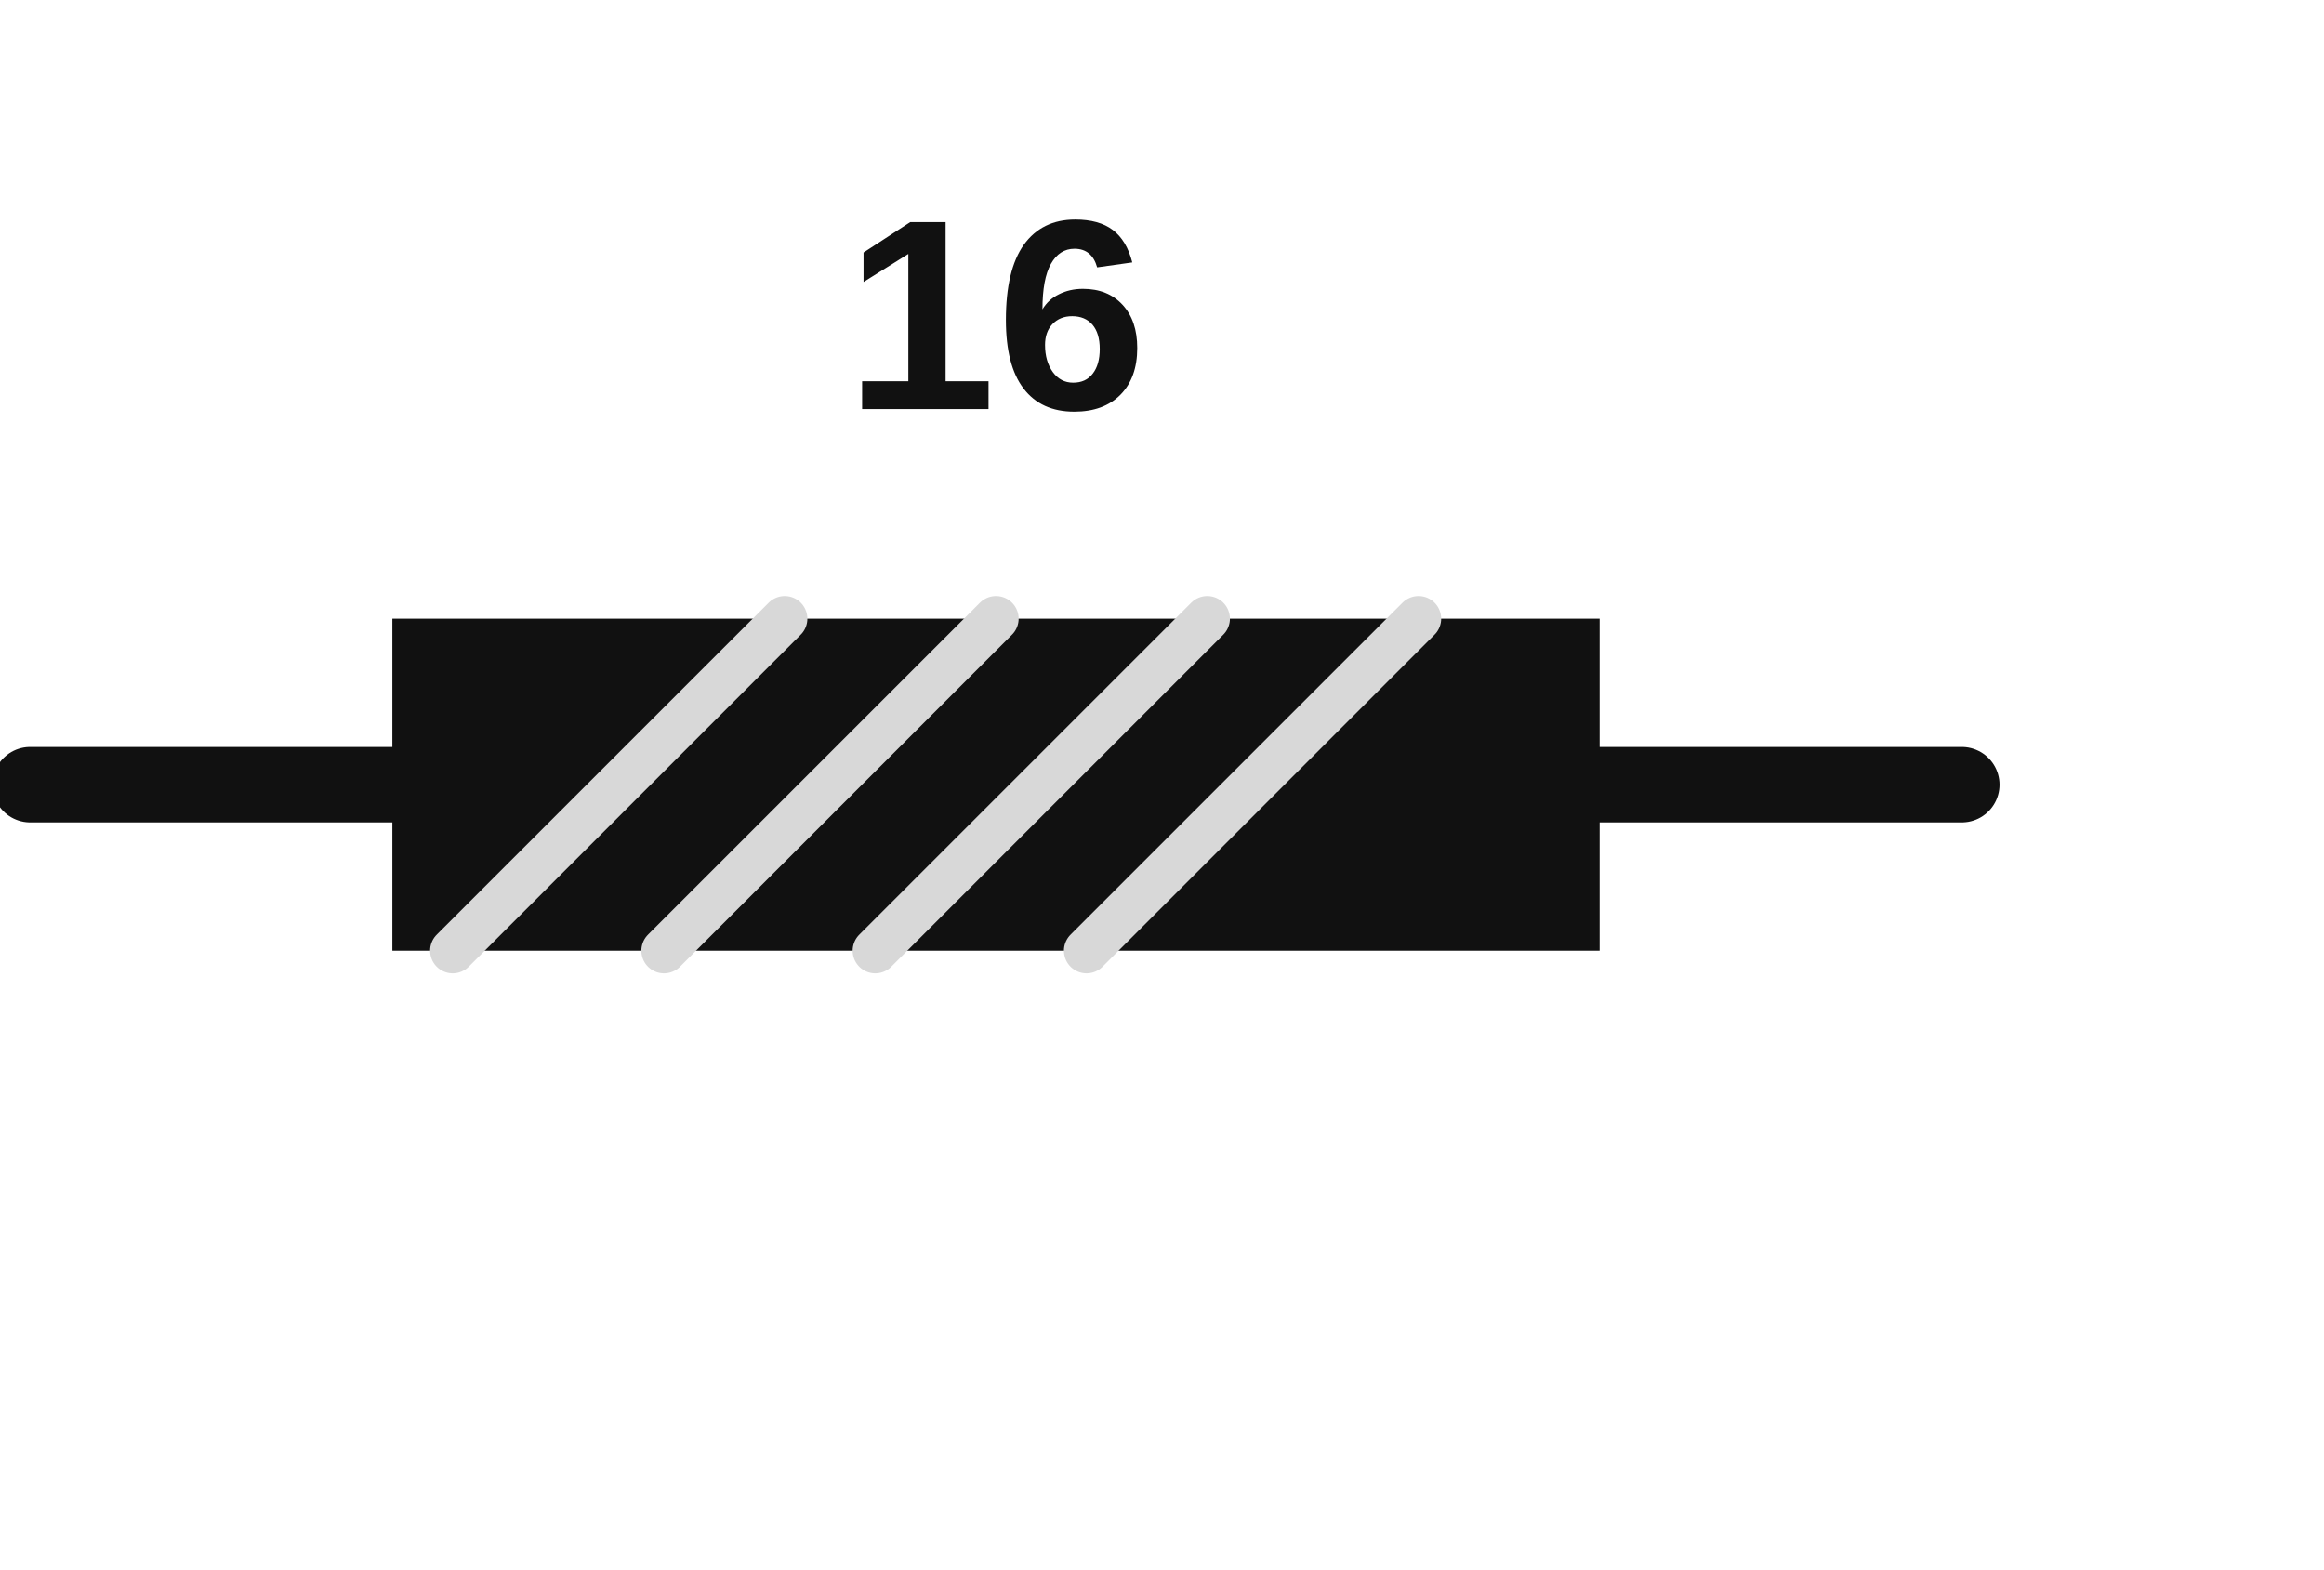
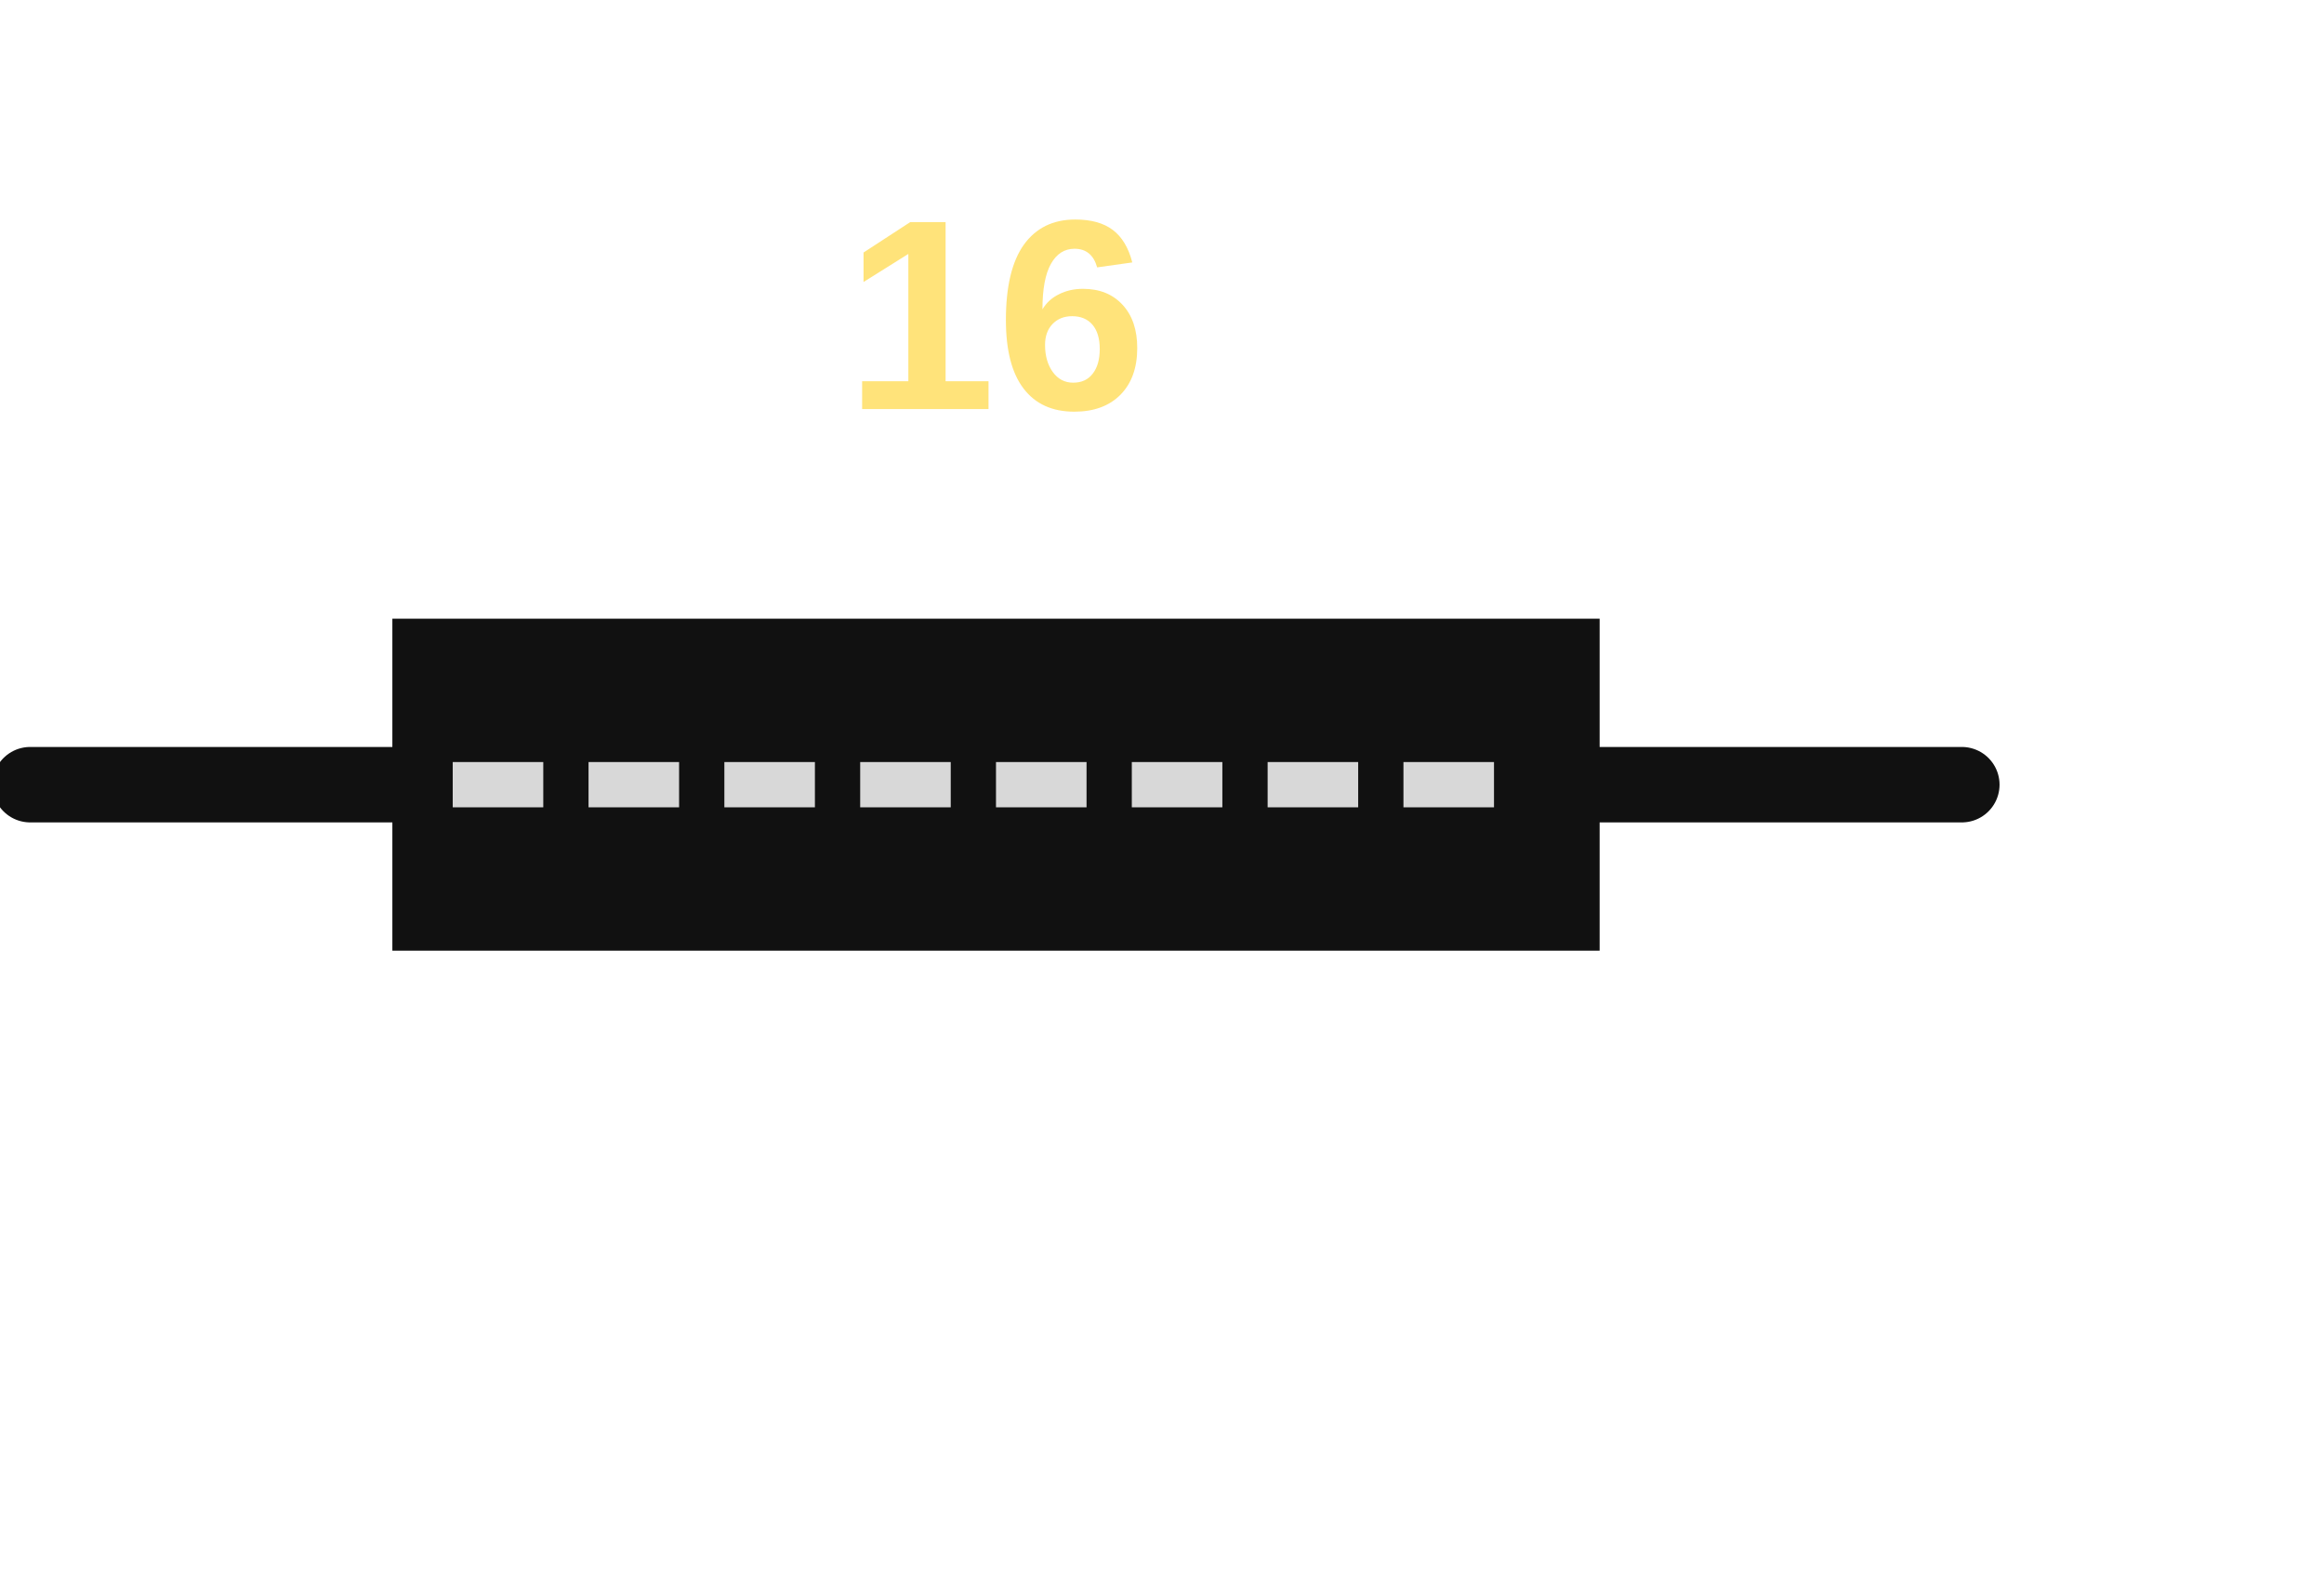
<svg xmlns="http://www.w3.org/2000/svg" viewBox="-66 -52 154 104" version="1.1">
  <style id="style1">
    .bar    { fill: #111; stroke: none; }
-     .stripe { stroke: #d8d8d8; stroke-width: 3; stroke-linecap: round; fill: none; }
+     .stripe { fill: none; stroke: #d8d8d8; stroke-width: 3; stroke-dasharray: 6 3; stroke-linecap: butt; }
    .line   { stroke: #111; stroke-width: 5; stroke-linecap: round; fill: none; }
-     .label  { fill: #111; font-family: Arial, sans-serif; font-weight: 900; font-size: 18px; dominant-baseline: middle; text-anchor: middle; }
+     .label  { fill: #ffe37a; font-family: Arial, sans-serif; font-weight: 900; font-size: 18px; dominant-baseline: middle; text-anchor: middle; }
  </style>
  <line class="line" x1="-64" y1="0" x2="-40" y2="0" id="stub-in" />
  <line class="line" x1="40" y1="0" x2="64" y2="0" id="stub-out" />
-   <rect class="bar" x="-40" y="-11" width="80" height="22" />
-   <line class="stripe" x1="-36" y1="11" x2="-14" y2="-11" />
-   <line class="stripe" x1="-22" y1="11" x2="0" y2="-11" />
-   <line class="stripe" x1="-8" y1="11" x2="14" y2="-11" />
-   <line class="stripe" x1="6" y1="11" x2="28" y2="-11" />
+   <rect class="bar" x="-40" y="-11" width="80" height="22" id="bar" />
+   <line class="stripe" x1="-36" y1="0" x2="36" y2="0" id="dash" />
  <text class="label" x="0" y="-30" id="width-label">16</text>
  <g id="pin-tags" data-role="pin-tags" opacity="0" pointer-events="none">
    <circle data-pin="in" cx="-64" cy="0" r="0" />
    <circle data-pin="out" cx="64" cy="0" r="0" />
  </g>
</svg>
